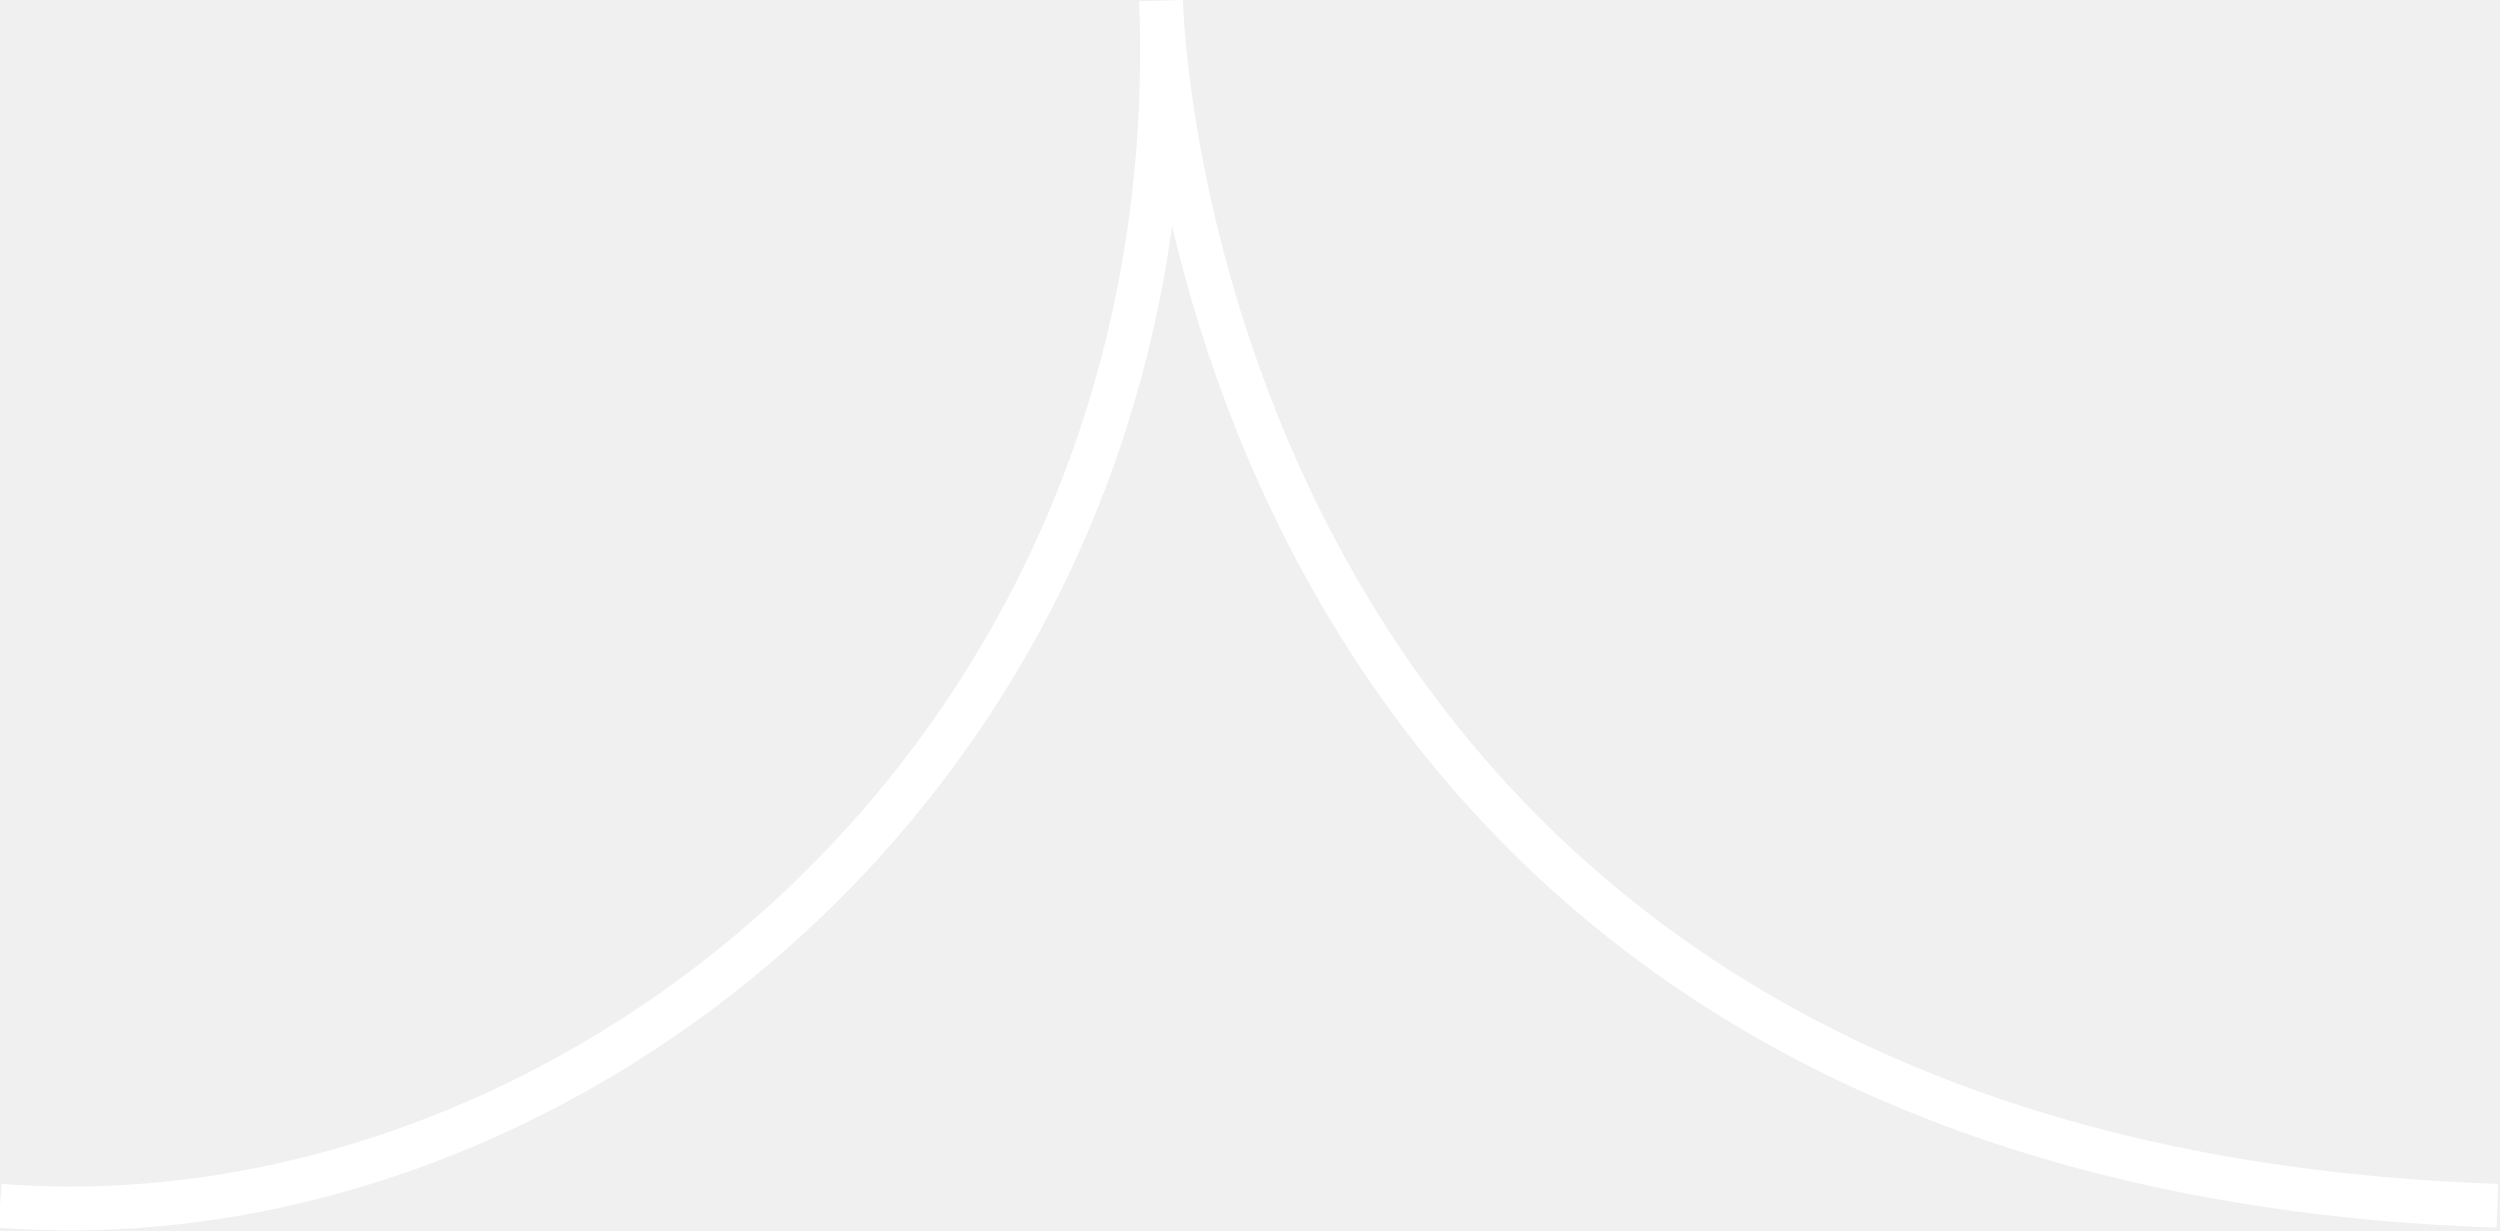
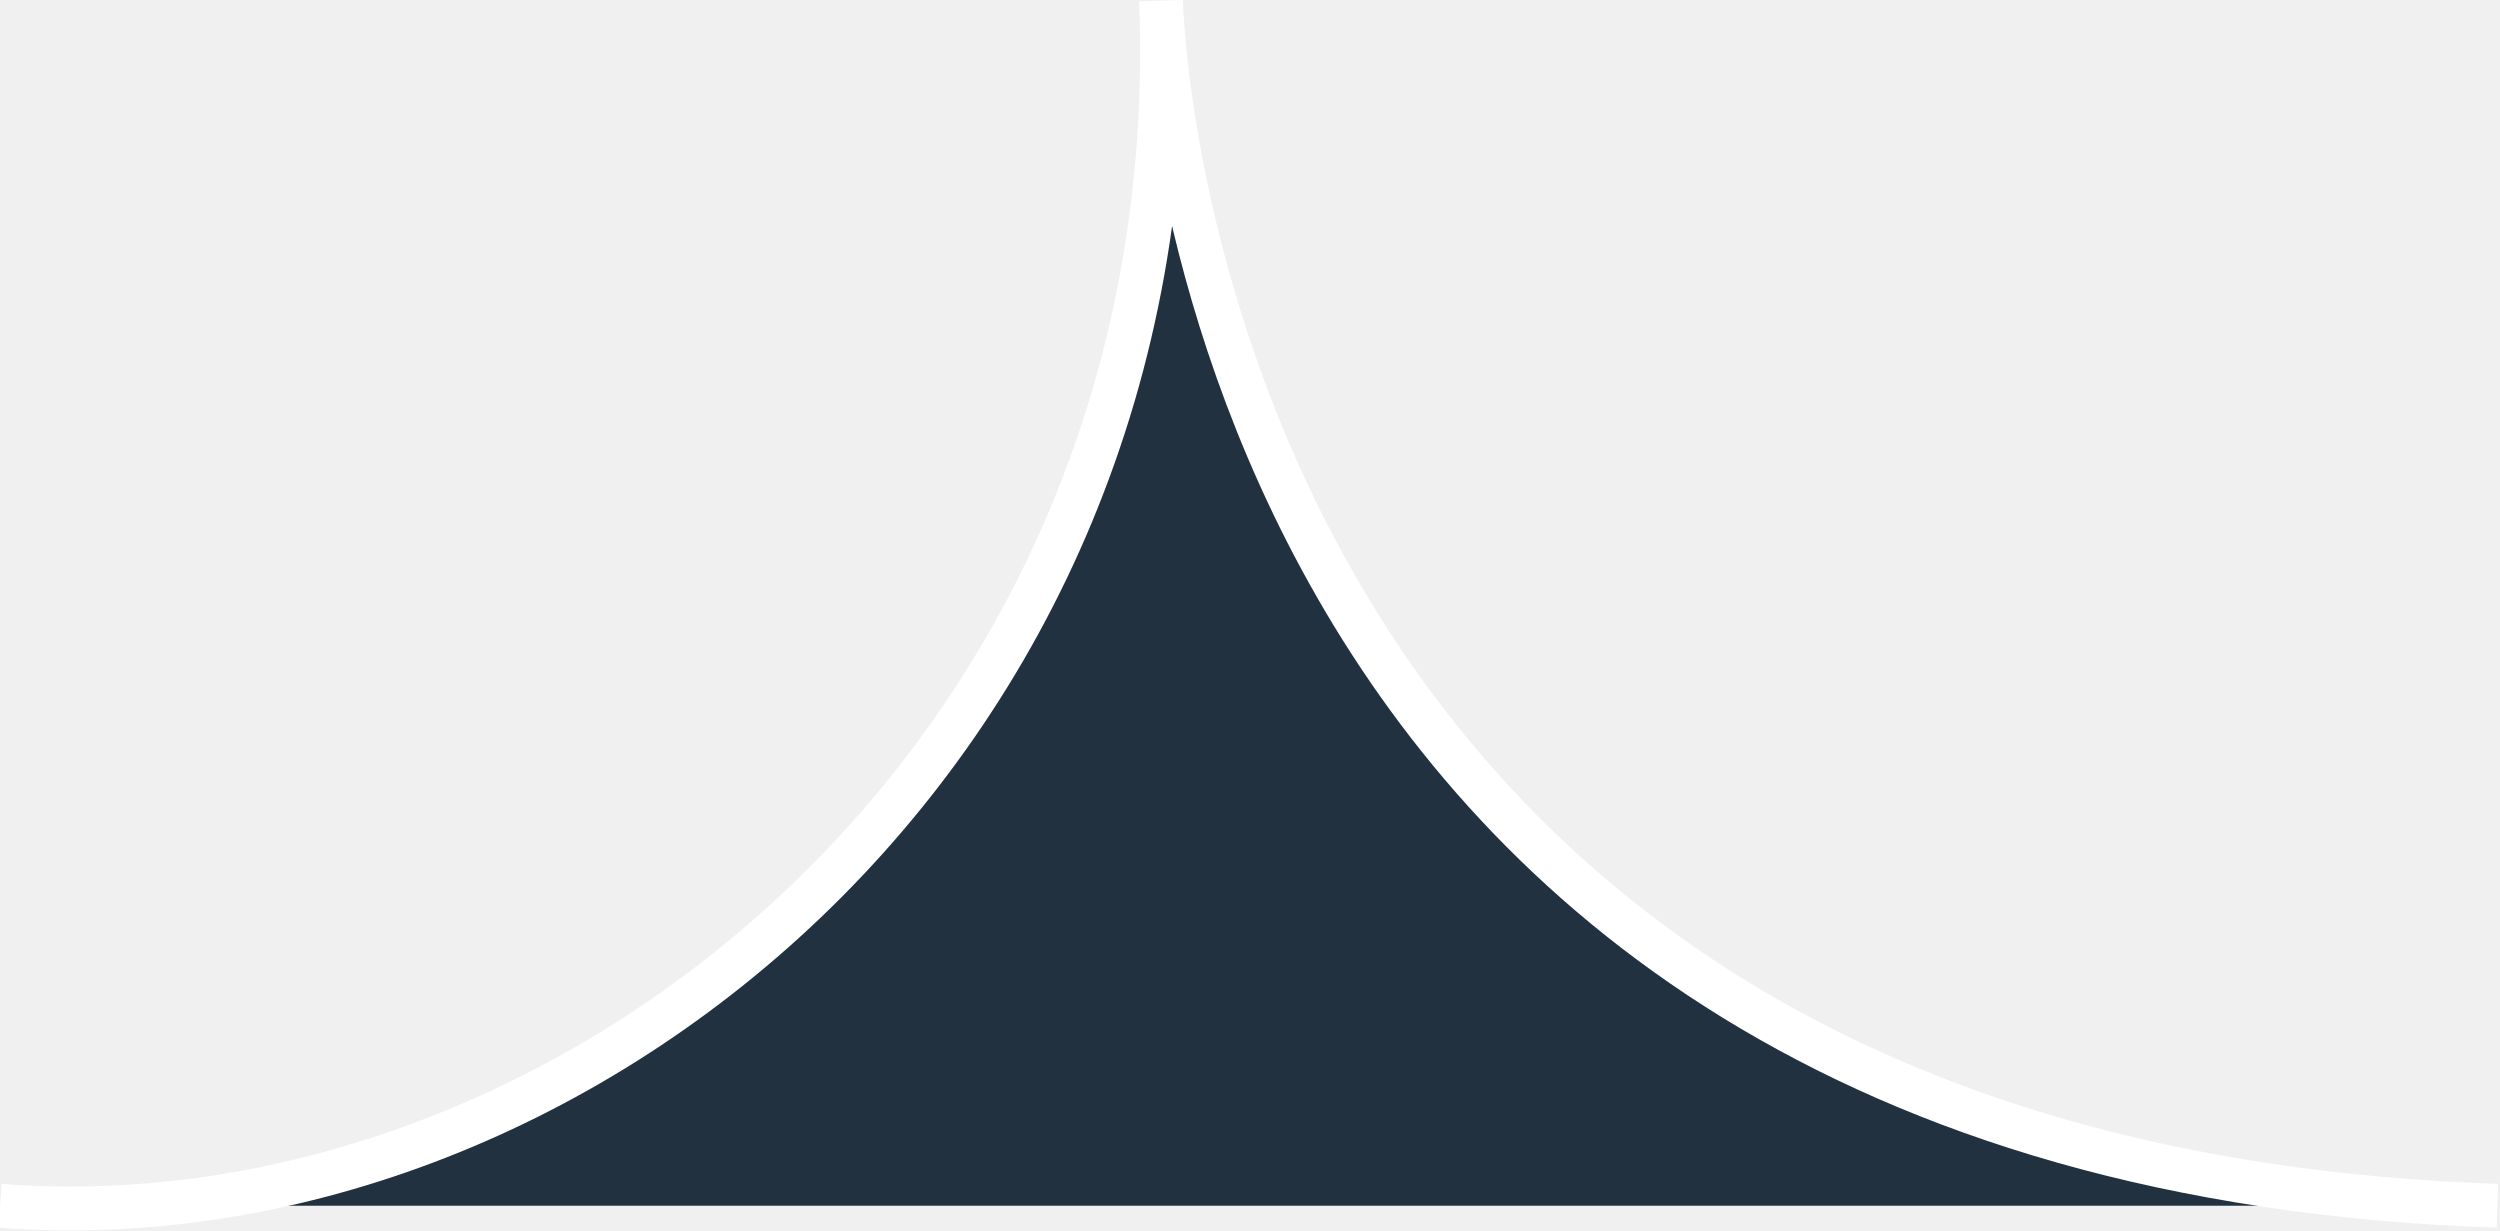
<svg xmlns="http://www.w3.org/2000/svg" width="57.06" height="28.08" viewBox="0 0 57.06 28.08">
  <g id="Layer_2" data-name="Layer 2">
    <g id="Layer_3" data-name="Layer 3">
-       <path d="M0,27.52c13,1,27.16-10.3,26.5-27.5,0,0,.5,26.5,30.5,27.5" fill="none" stroke="#fff" stroke-miterlimit="10" />
+       <path d="M0,27.52c13,1,27.16-10.3,26.5-27.5,0,0,.5,26.5,30.5,27.5" fill="#22313f" stroke="#fff" stroke-miterlimit="10" />
    </g>
  </g>
</svg>
